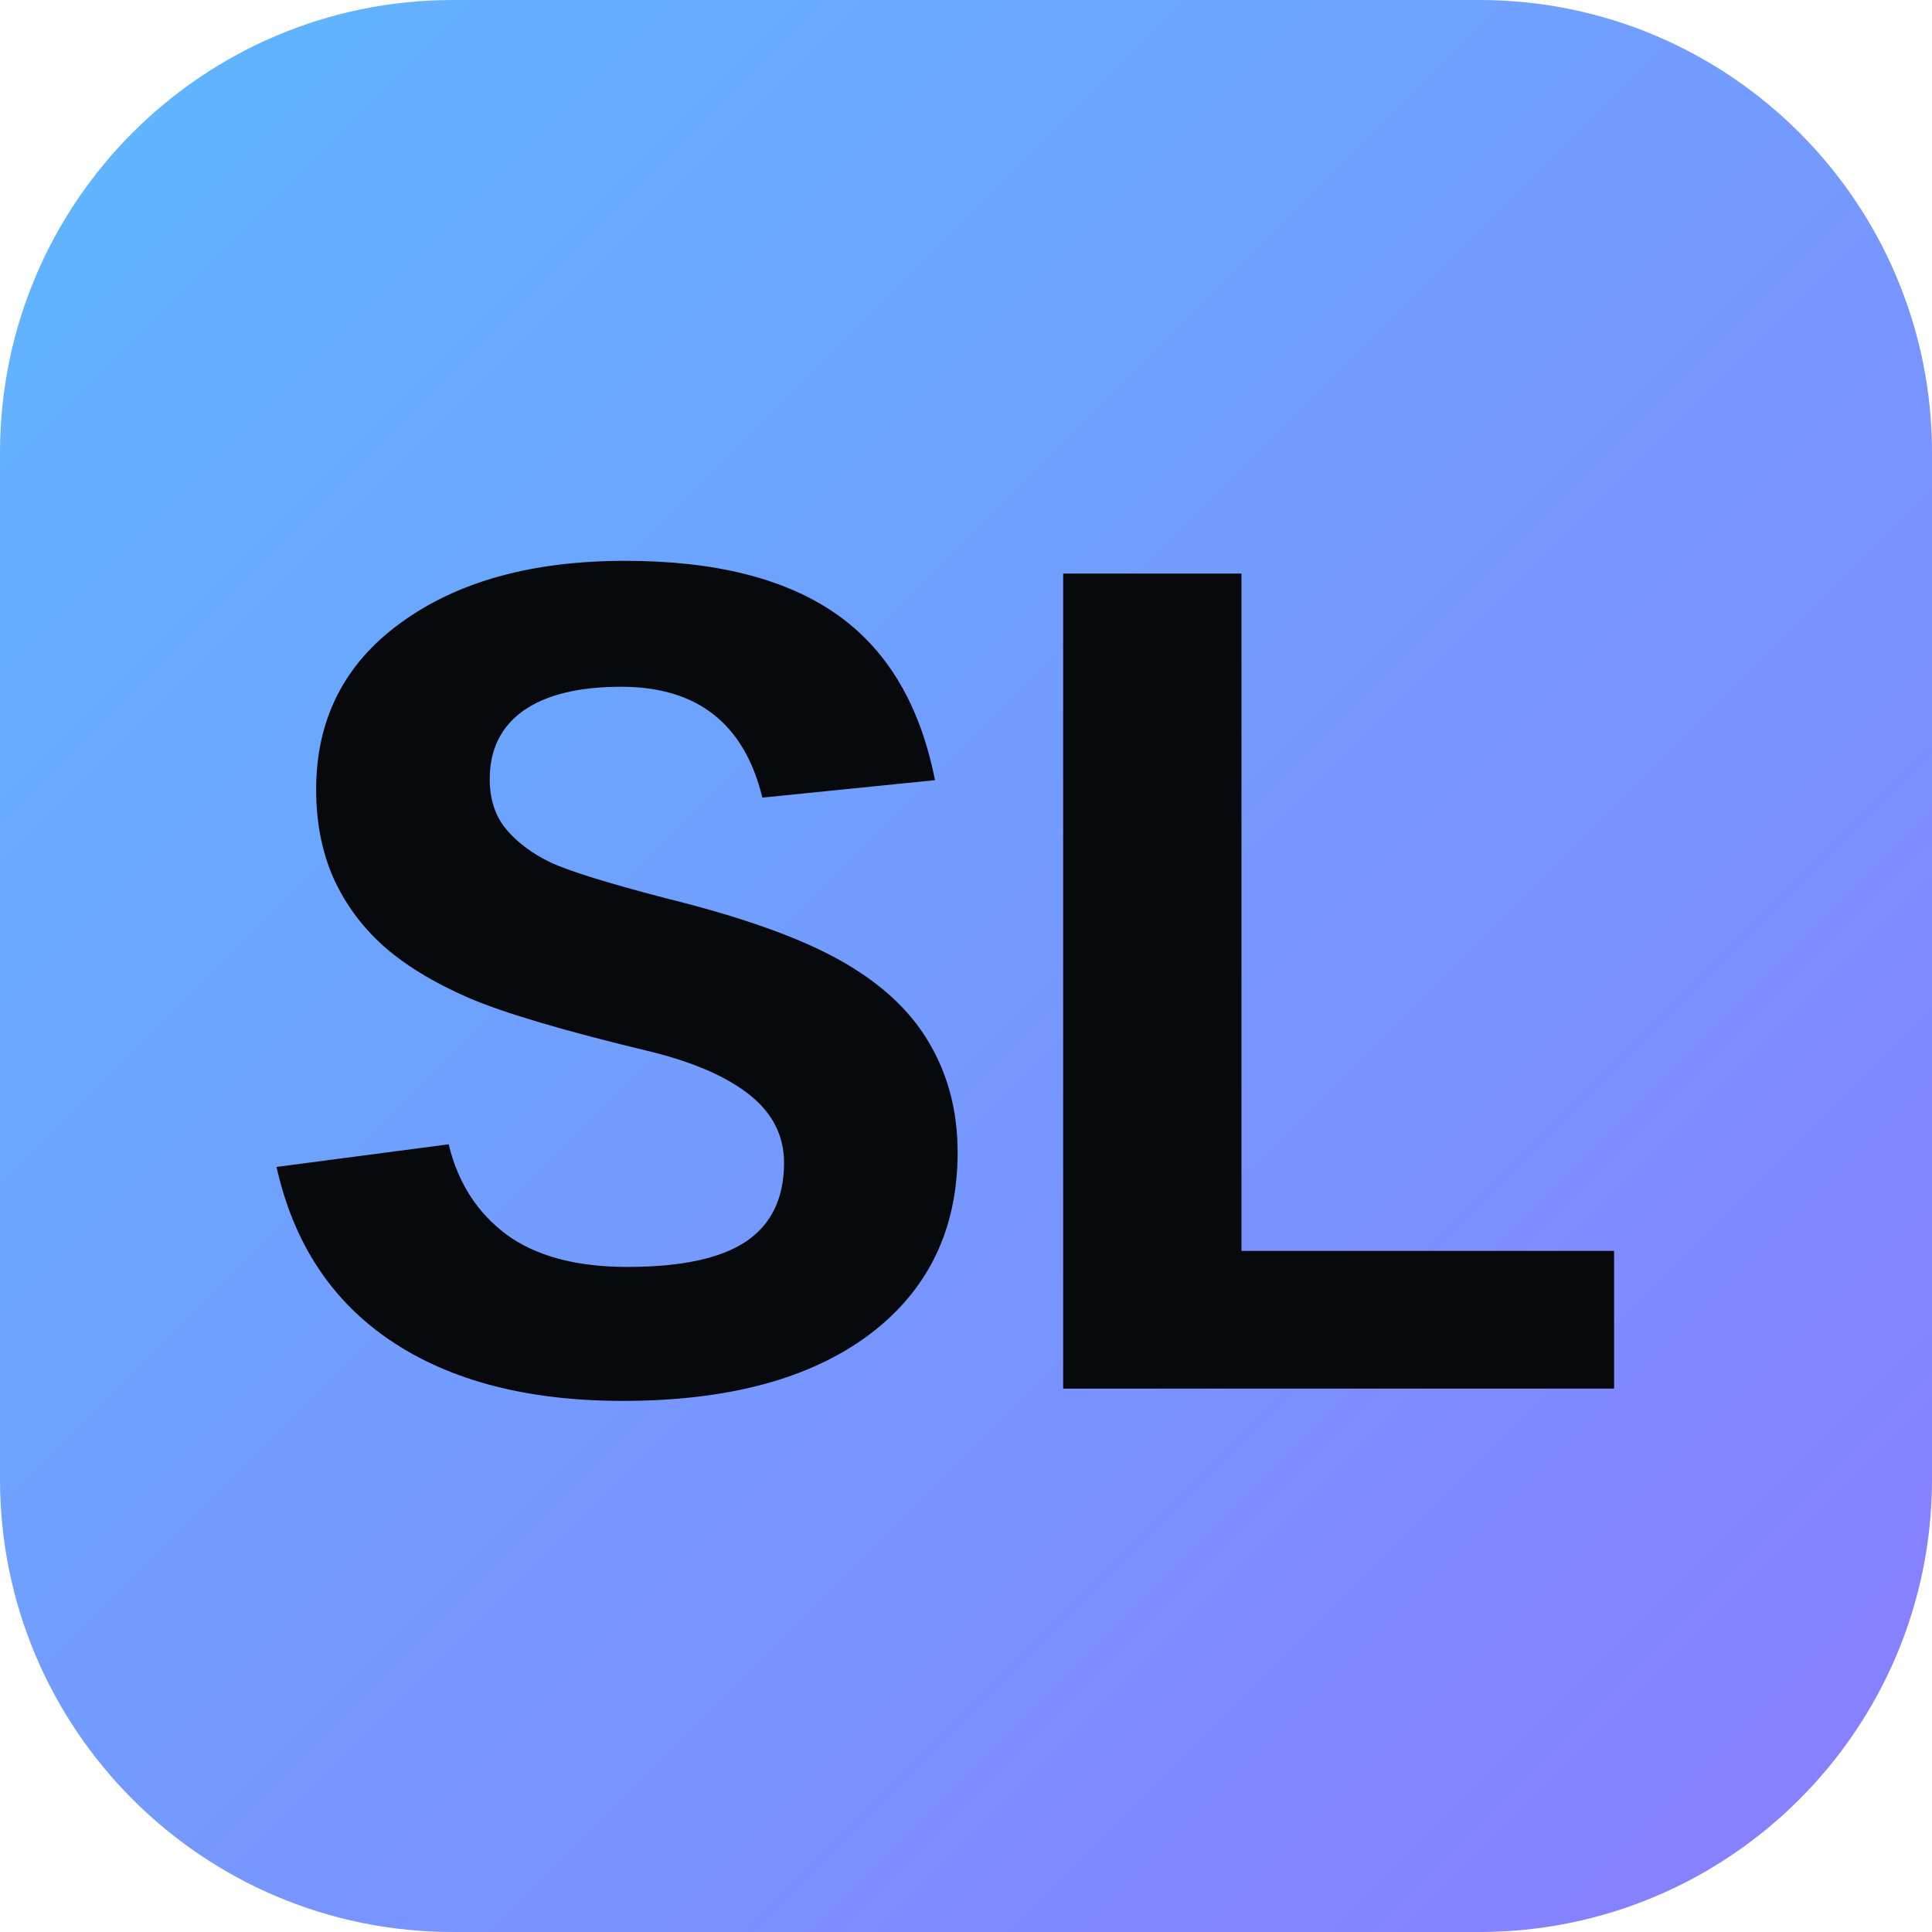
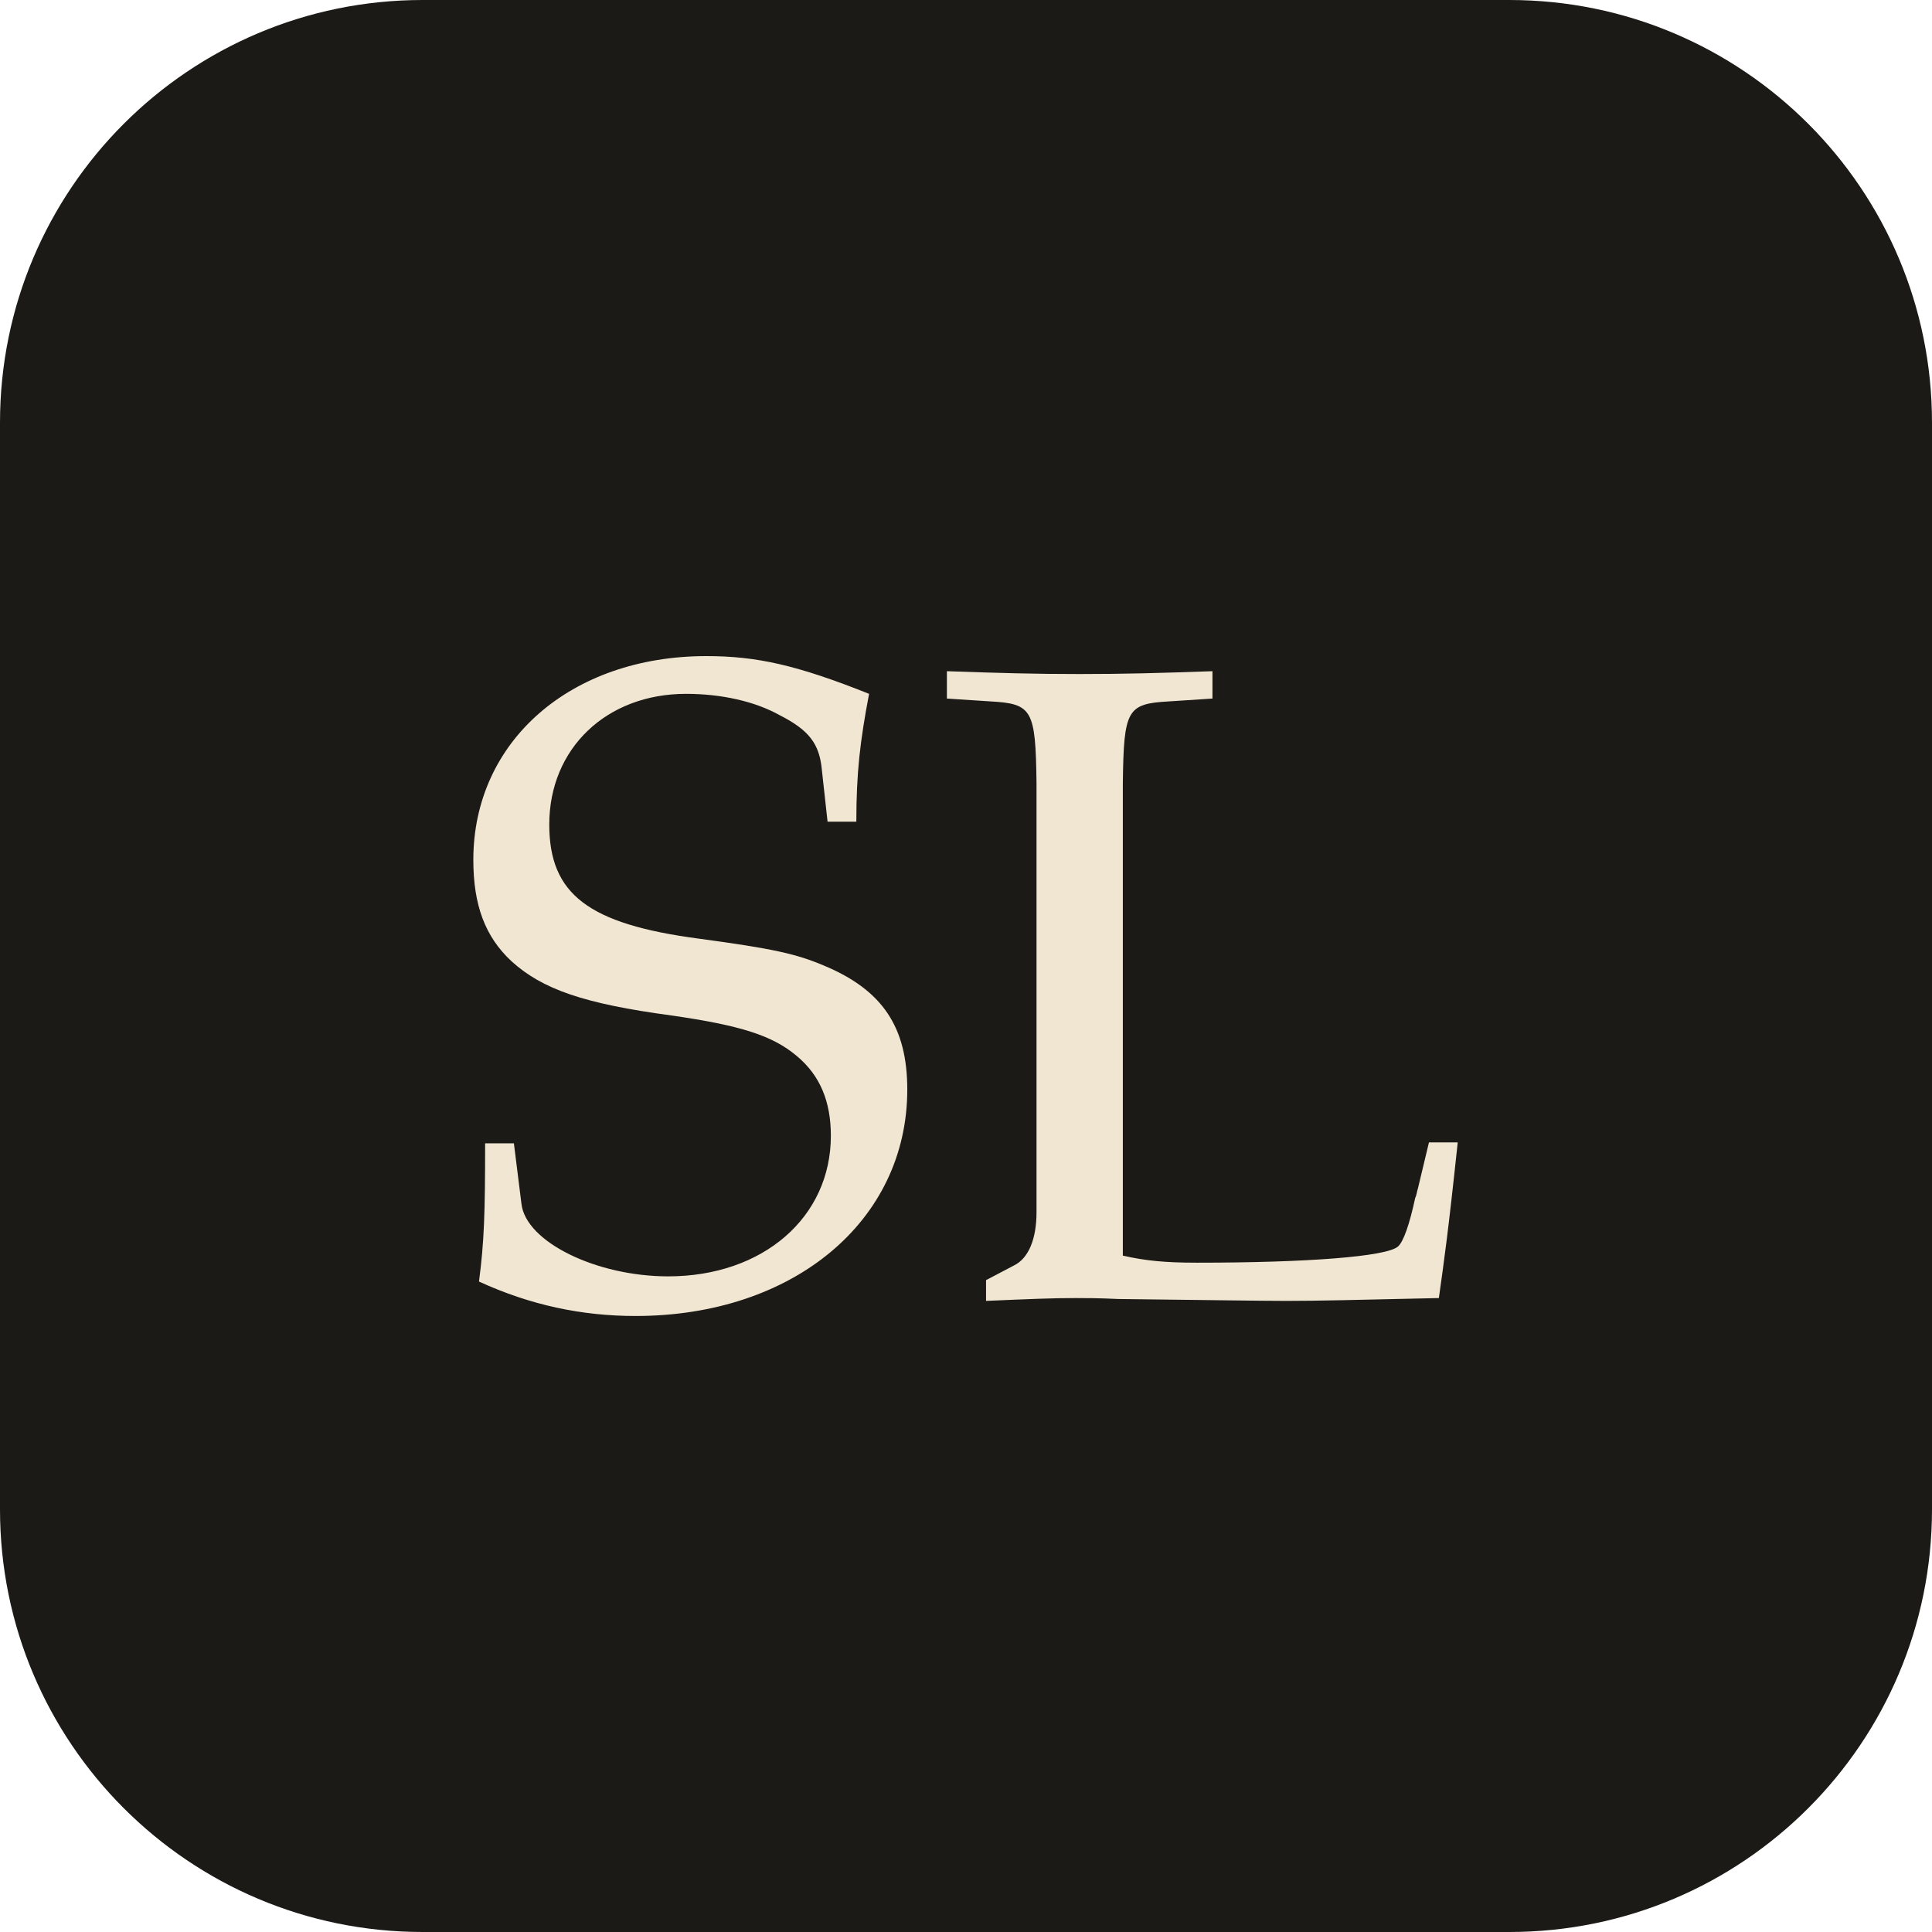
<svg xmlns="http://www.w3.org/2000/svg" viewBox="0 0 64 64">
-   <defs>
-     <linearGradient id="g" x1="0" y1="0" x2="1" y2="1">
-       <stop offset="0" stop-color="#5eb8ff" />
-       <stop offset="1" stop-color="#8a7cff" />
-     </linearGradient>
-   </defs>
-   <rect width="64" height="64" rx="15" fill="url(#g)" />
-   <text x="32" y="46" text-anchor="middle" font-family="Consolas, 'Courier New', monospace" font-size="41" font-weight="800" letter-spacing="-2" fill="#07090c">SL</text>
+   <rect width="64" height="64" rx="14" fill="#1c1a17" />
+   <text x="32" y="43" text-anchor="middle" font-family="'Iowan Old Style', Palatino, Georgia, serif" font-size="30" fill="#f1e6d2">SL</text>
</svg>
